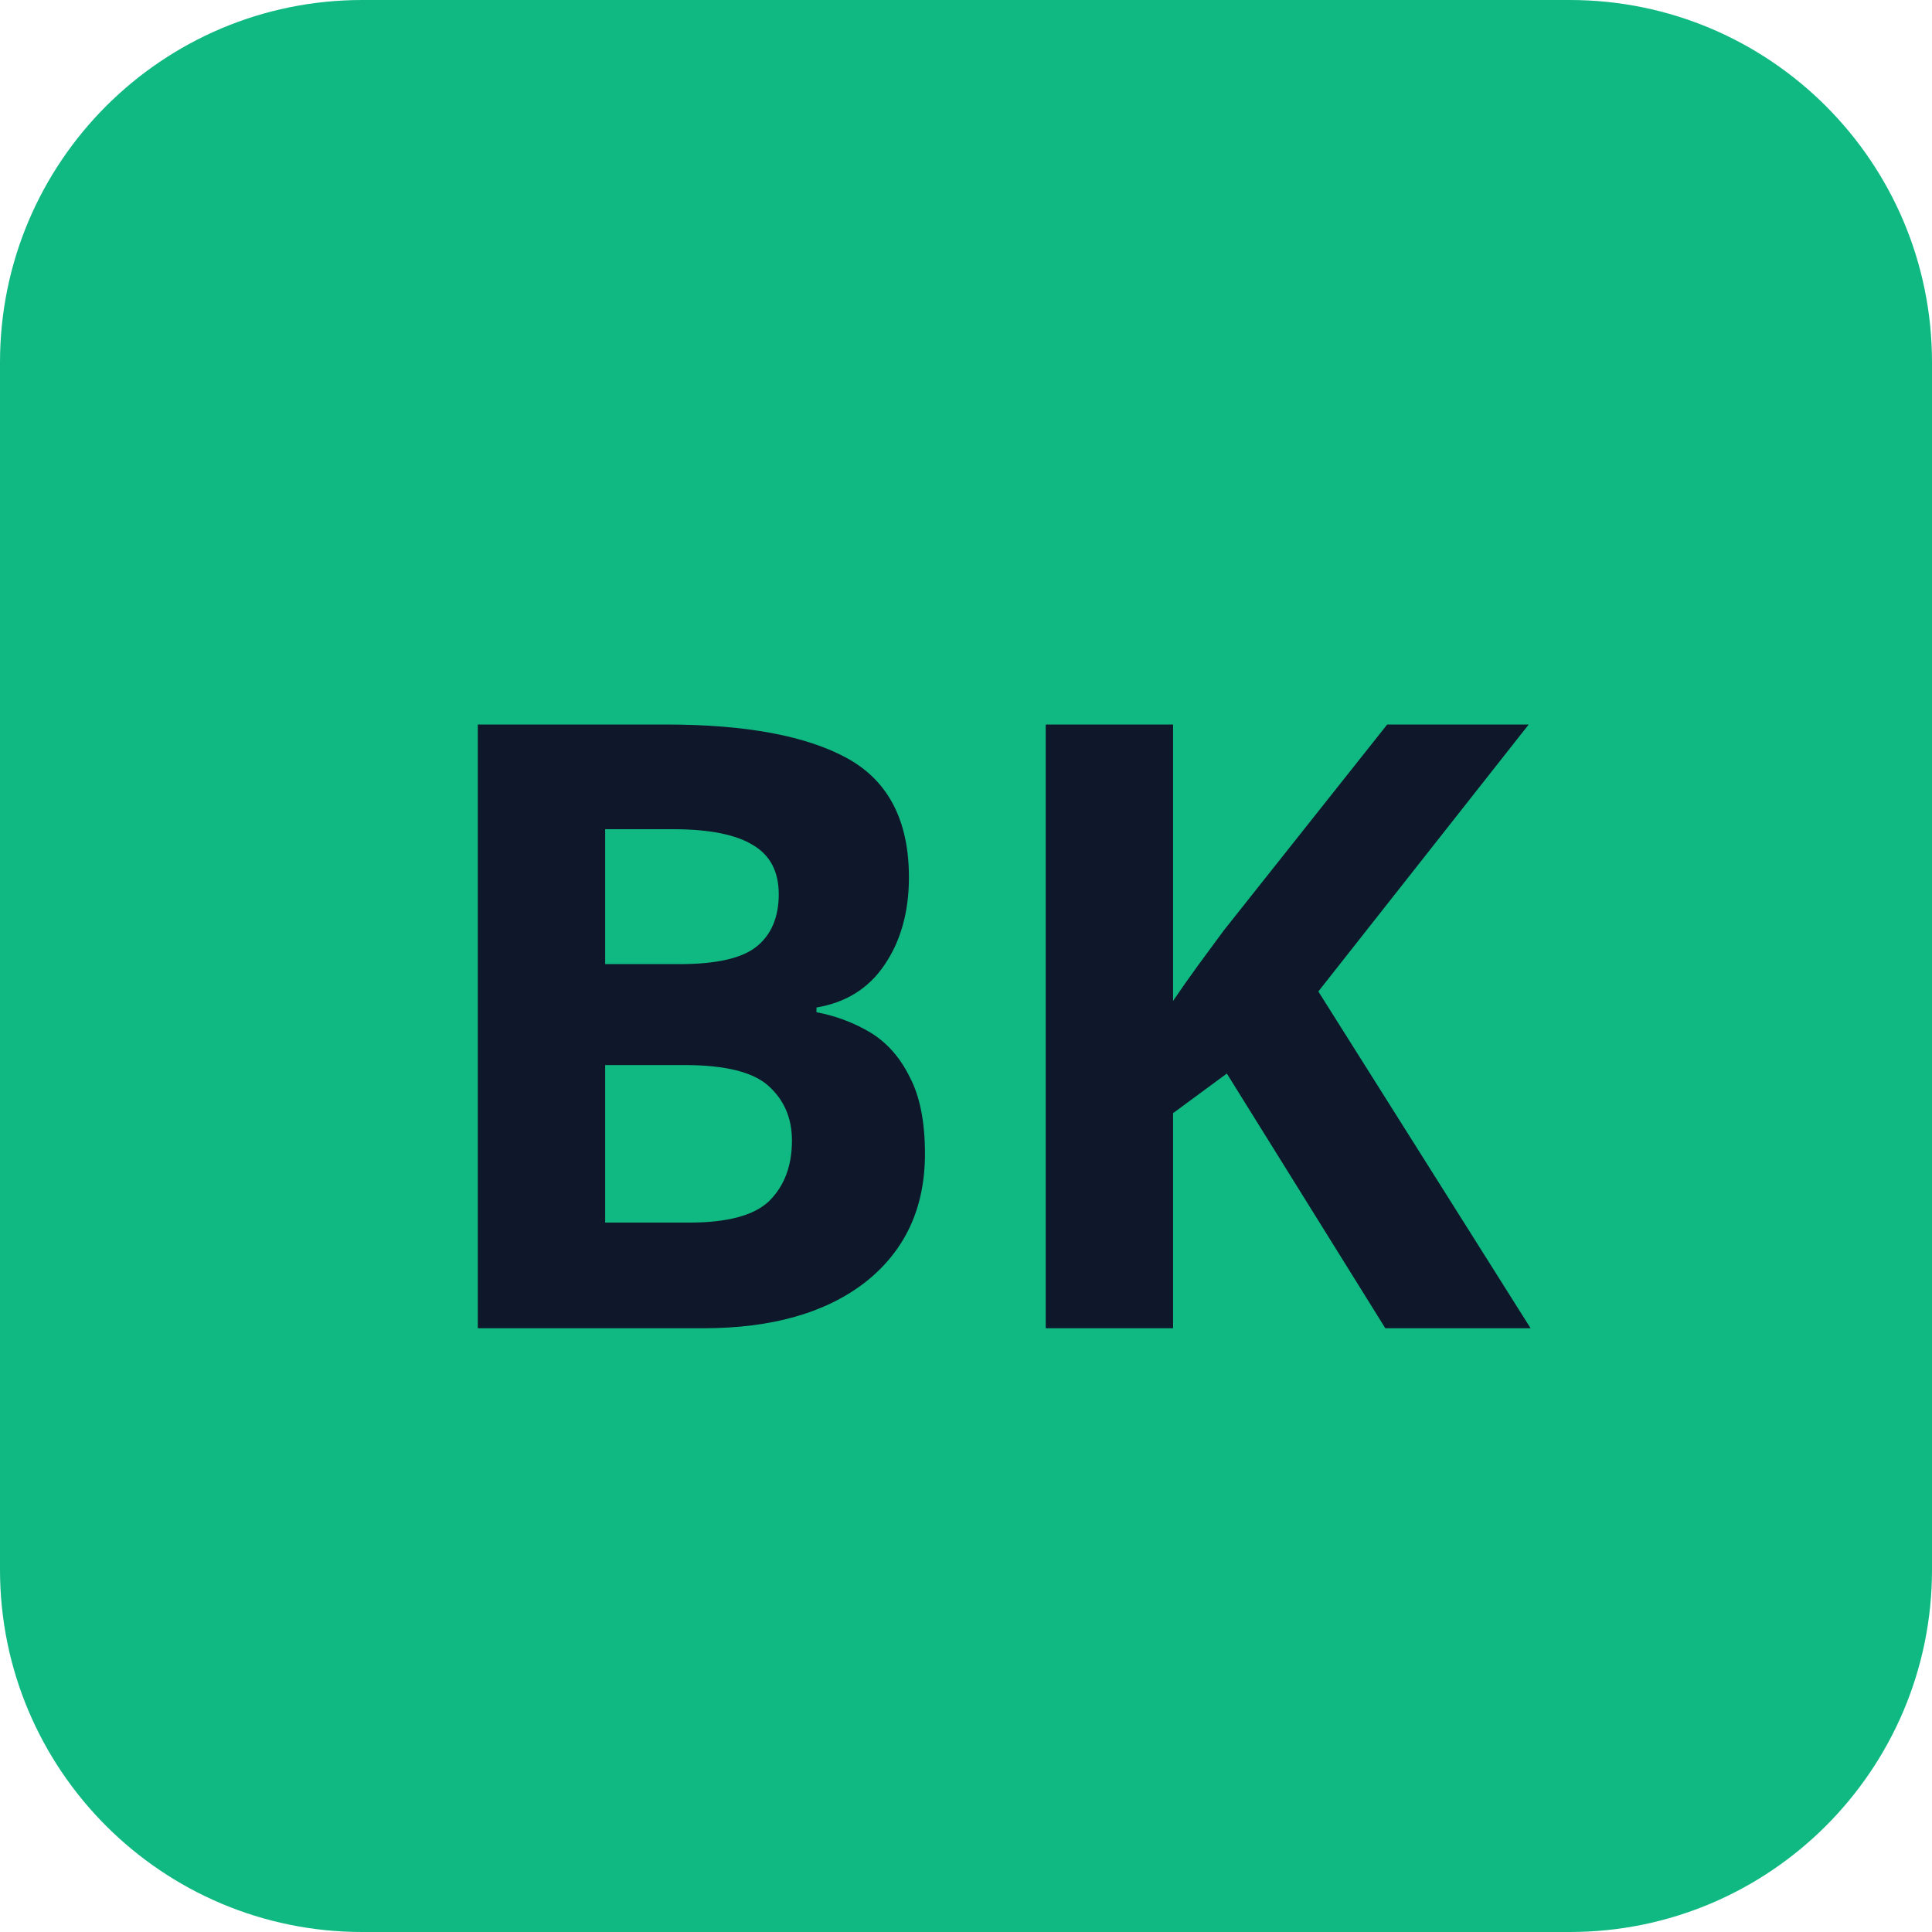
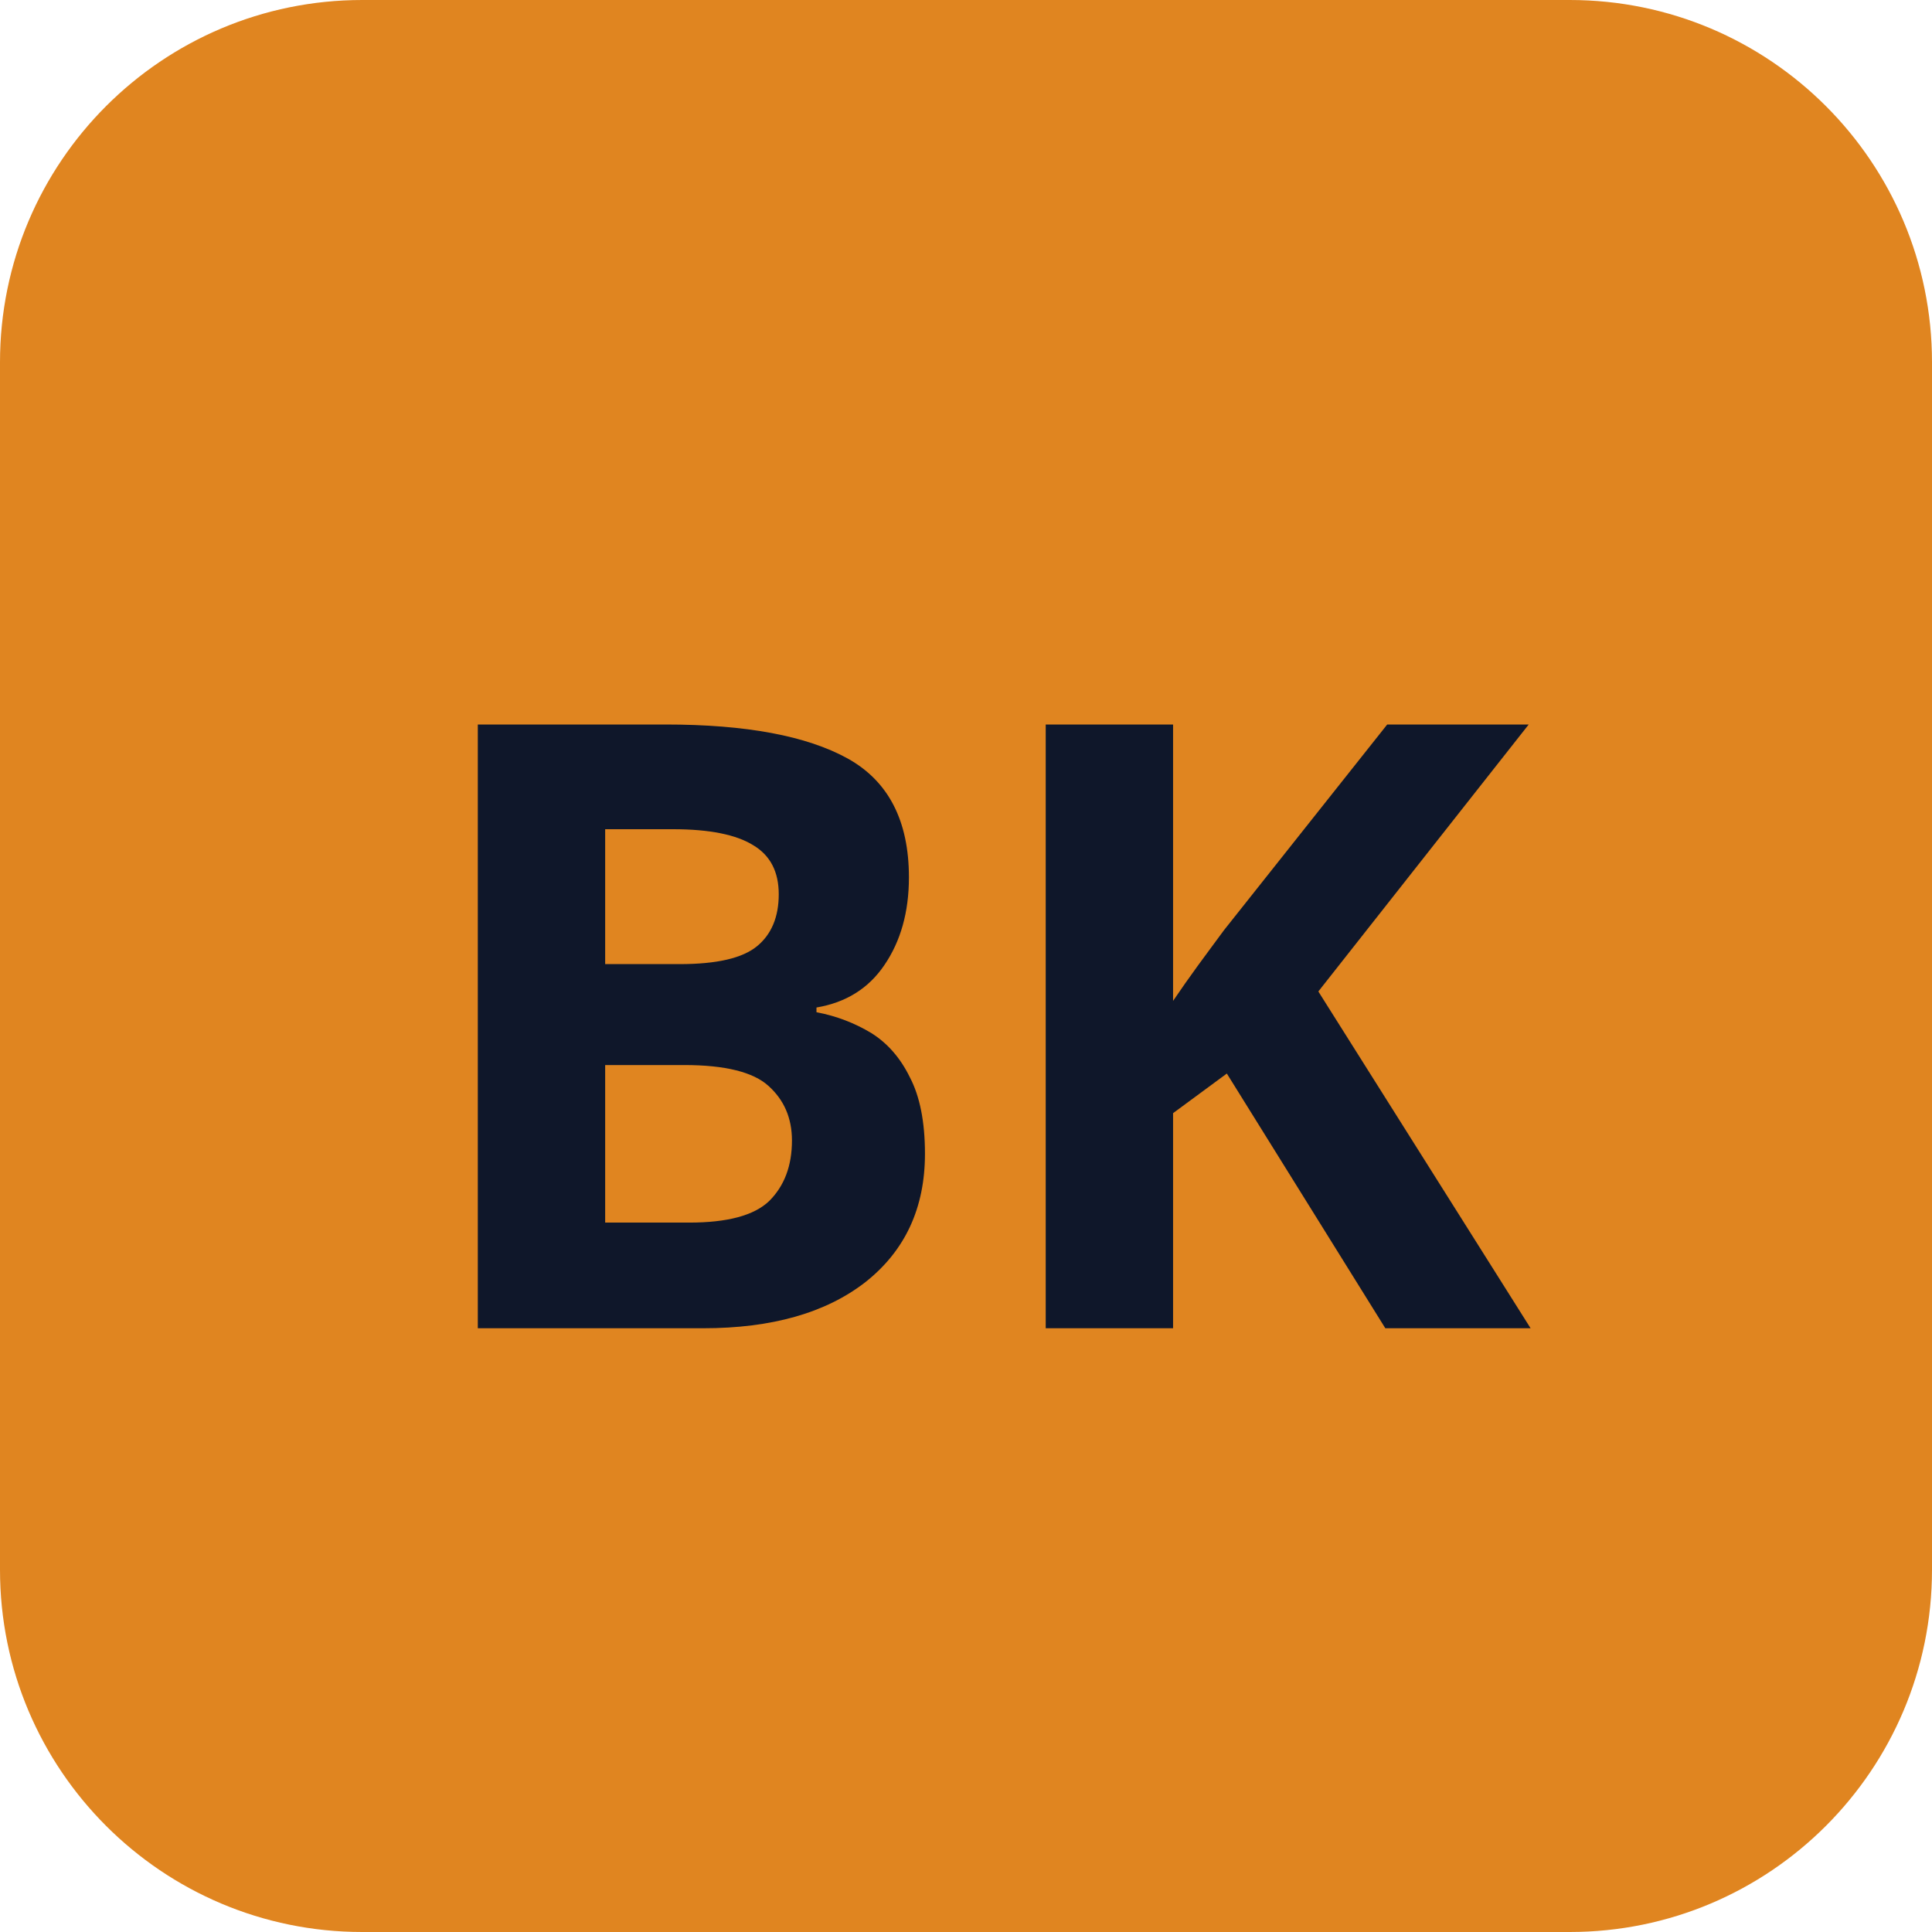
<svg xmlns="http://www.w3.org/2000/svg" viewBox="0 0 32 32">
-   <rect width="32" height="32" rx="6" fill="#10B981" />
+   <rect width="32" height="32" rx="6" fill="#e08520" />
  <text x="16" y="22" font-family="sans-serif" font-size="14" font-weight="700" text-anchor="middle" fill="#0F172A">BK</text>
</svg>
